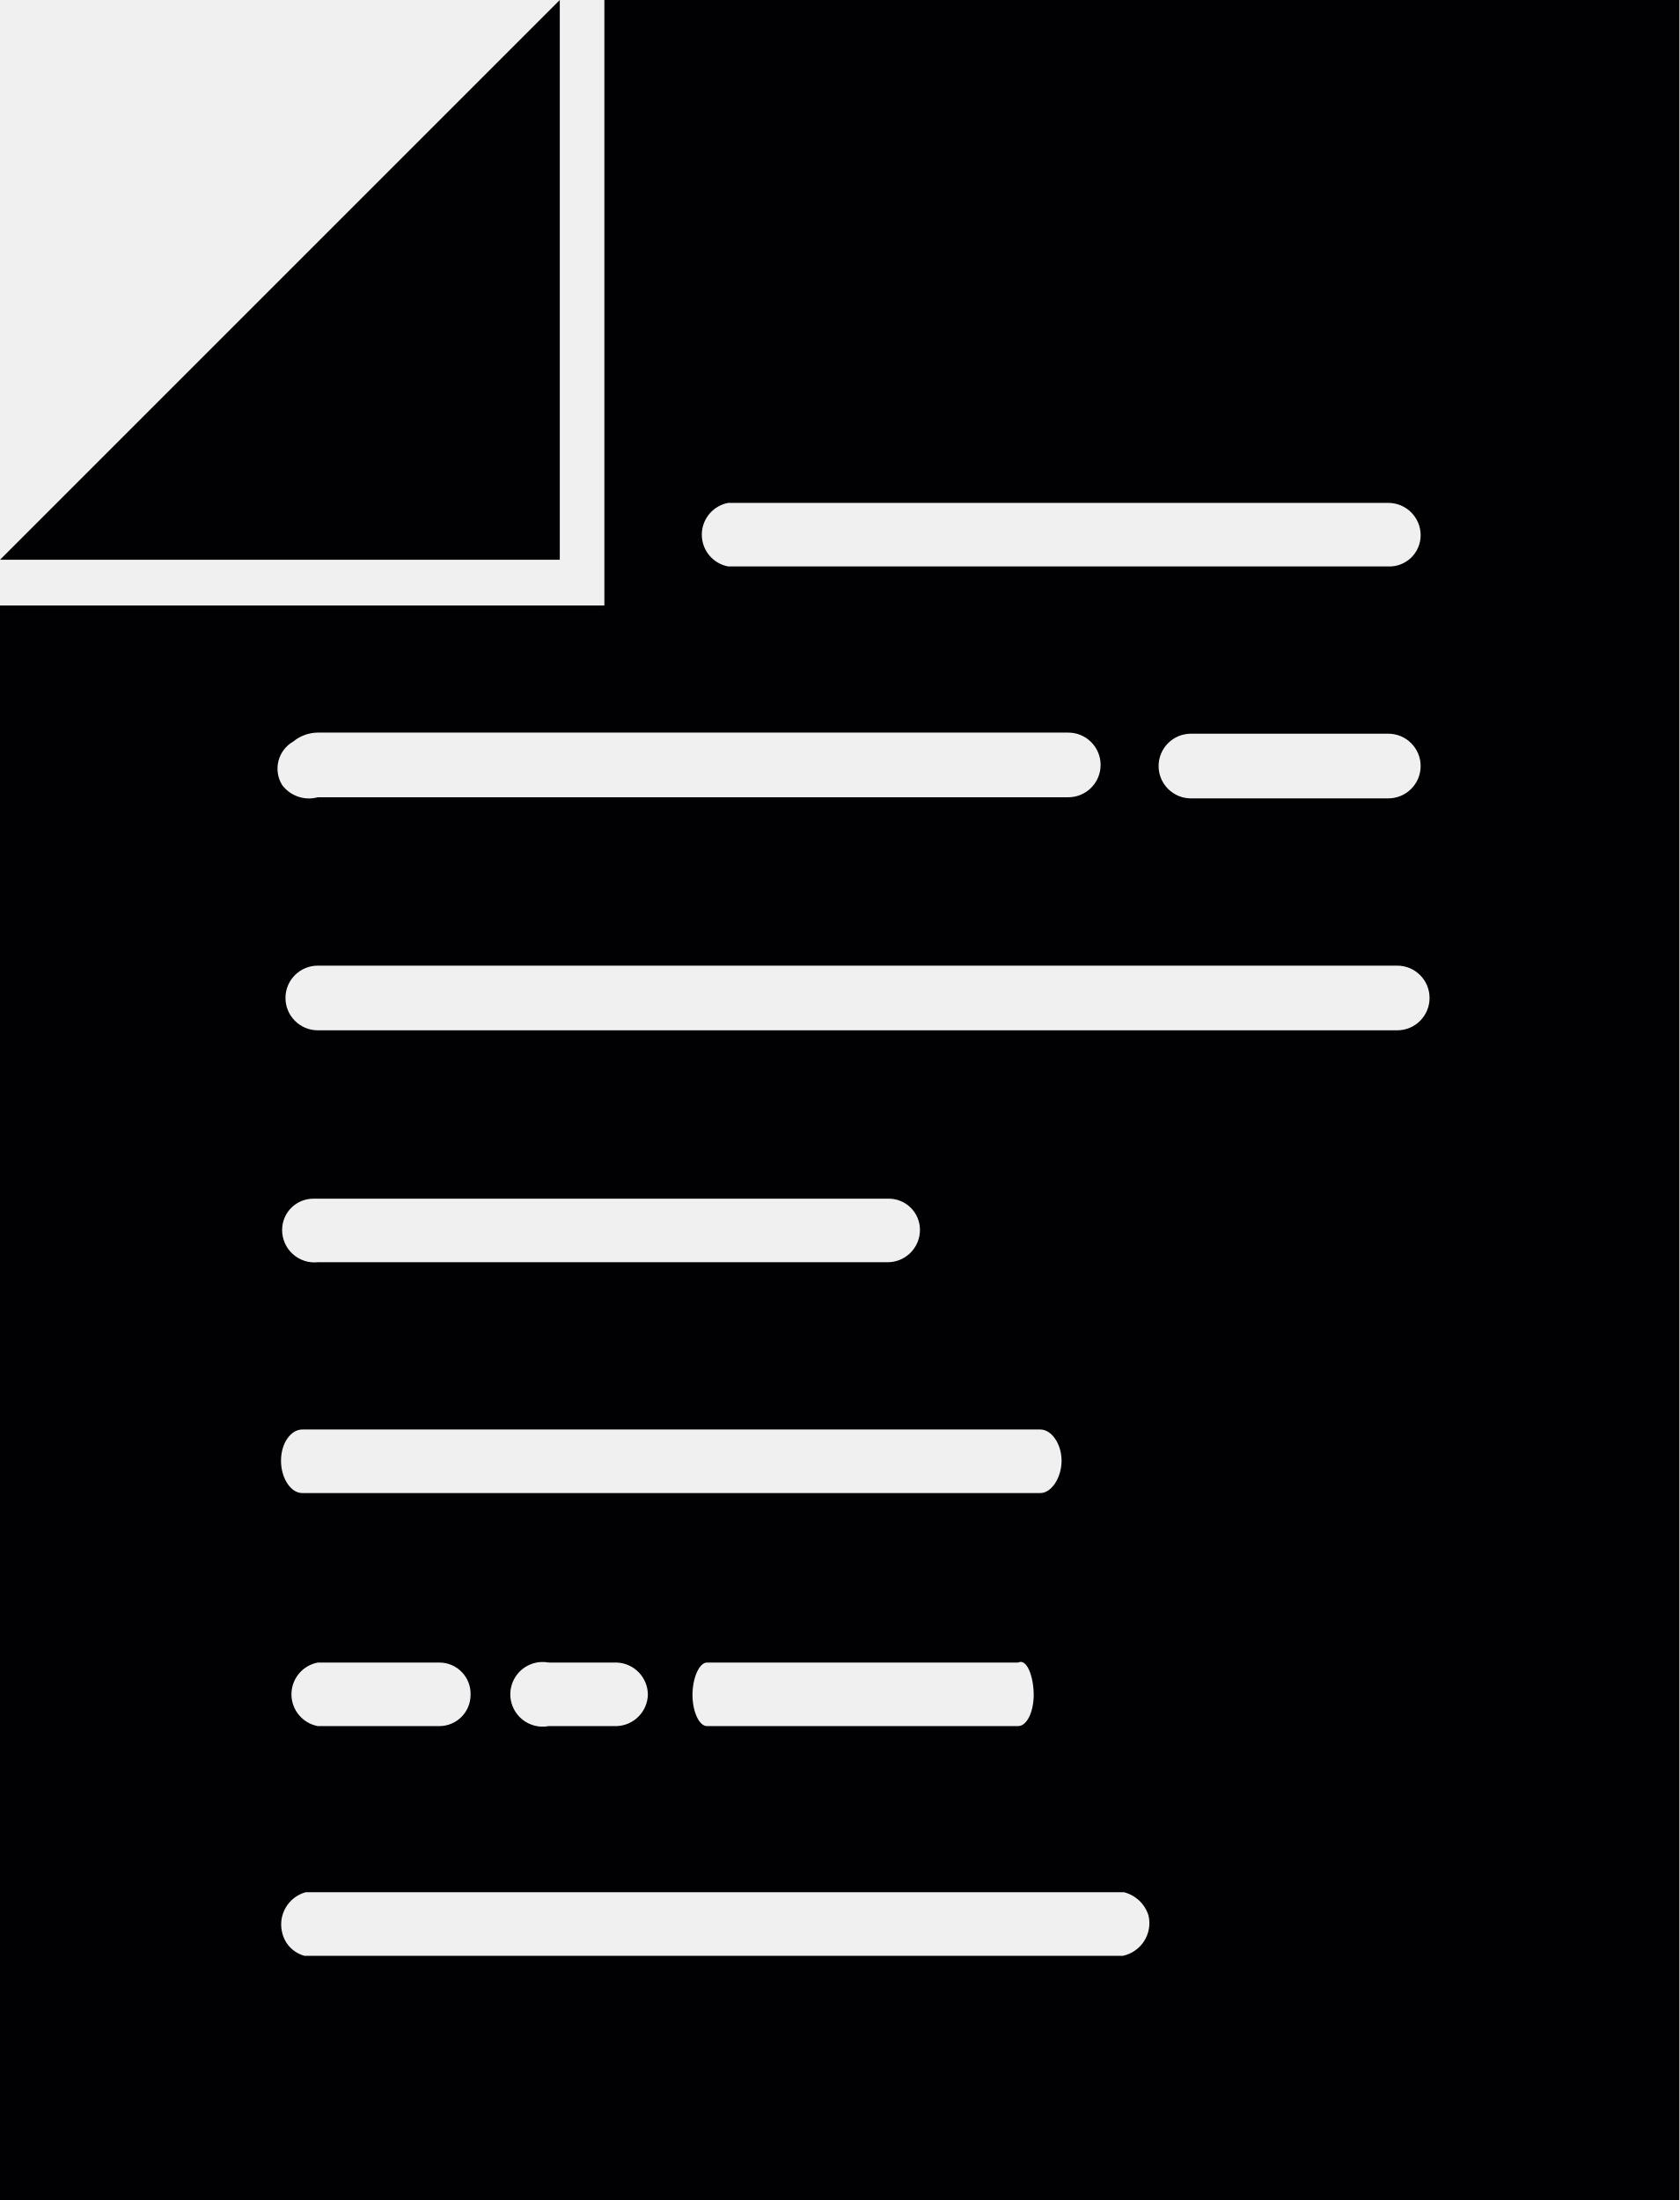
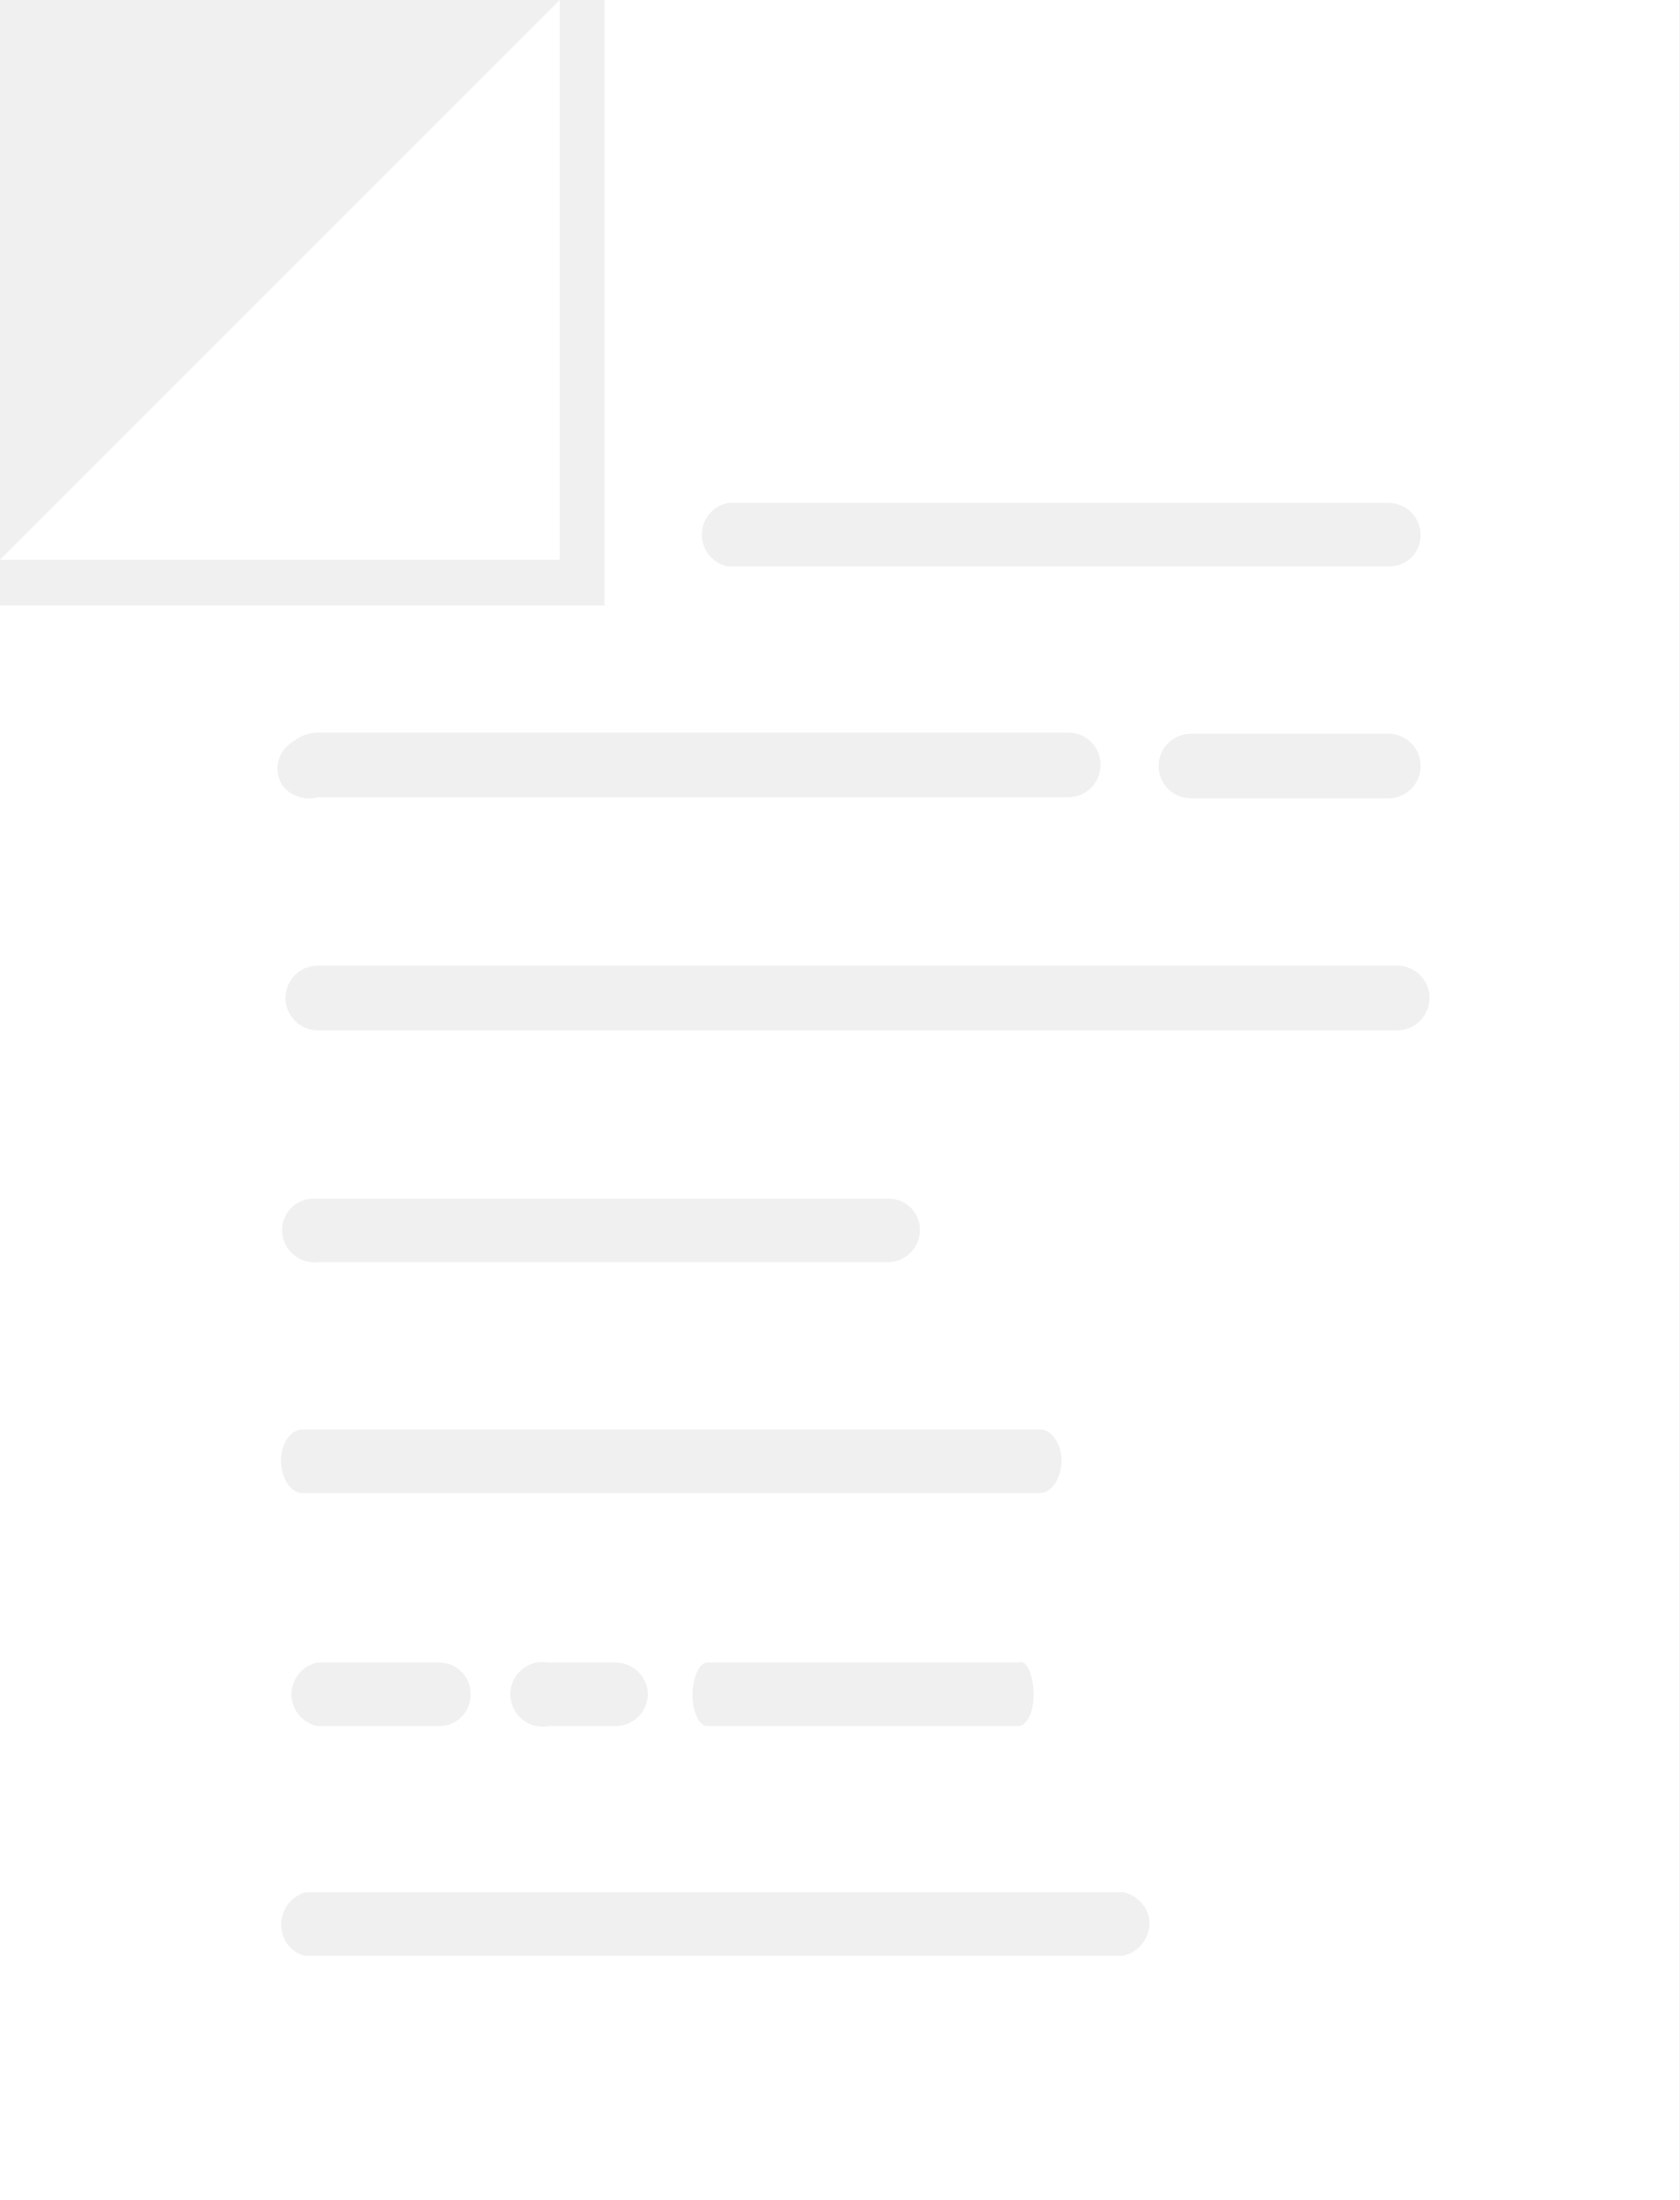
- <svg xmlns="http://www.w3.org/2000/svg" viewBox="0 0 15.06 19.73">
+ <svg xmlns="http://www.w3.org/2000/svg" fill="#FFFF" viewBox="0 0 15.06 19.73">
  <defs>
-     <style>.cls-1{fill:none;}.cls-2{clip-path:url(#clip-path);}.cls-3{fill:#010002;}</style>
+     <style>.cls-1{fill:'#FFF';}.cls-2{clip-path:url(#clip-path);}.cls-3{fill:#FFF;}</style>
    <clipPath id="clip-path" transform="translate(-2.47 -0.13)">
      <rect class="cls-1" width="20" height="20" />
    </clipPath>
  </defs>
  <g id="Layer_2" data-name="Layer 2">
    <g id="Layer_1-2" data-name="Layer 1">
      <g class="cls-2">
        <polygon class="cls-3" points="5.02 0 0 5.02 5.02 5.02 5.02 0" />
        <path class="cls-3" d="M7.89.13V5.56H2.47V19.87H17.53V.13ZM15,9.37H5.32a.29.29,0,0,1,0-.58H15a.29.29,0,1,1,0,.58ZM5.18,13.52c-.1,0-.19-.13-.19-.29s.09-.28.19-.28H11.8c.1,0,.19.13.19.28s-.09.29-.19.29Zm6.56,1.81c0,.15-.06.28-.14.28H8.81c-.07,0-.13-.13-.13-.28s.06-.29.13-.29H11.6C11.68,15,11.74,15.17,11.74,15.33Zm-3.46,0a.29.29,0,0,1-.28.28H7.39a.29.29,0,1,1,0-.57H8A.29.29,0,0,1,8.28,15.33Zm-1.59,0a.28.28,0,0,1-.28.28H5.32a.29.29,0,0,1,0-.57H6.41A.28.28,0,0,1,6.69,15.33ZM5,11.16a.28.28,0,0,1,.28-.28h5.15a.28.28,0,0,1,.29.28.29.29,0,0,1-.29.29H5.32A.29.29,0,0,1,5,11.16ZM12.86,7a.29.29,0,0,1,.29-.29h1.77a.29.29,0,0,1,0,.58H13.15A.29.29,0,0,1,12.86,7ZM9,4.64h5.92a.29.29,0,0,1,.29.29.28.28,0,0,1-.29.28H9a.29.29,0,0,1,0-.57ZM5.1,6.78a.35.35,0,0,1,.22-.08h6.73a.29.29,0,1,1,0,.58H5.32A.3.3,0,0,1,5,7.17.28.28,0,0,1,5.1,6.78Zm7.44,10.89H5.2A.28.28,0,0,1,5,17.46a.3.3,0,0,1,.21-.36h7.34a.31.31,0,0,1,.22.21A.3.3,0,0,1,12.54,17.67Z" transform="translate(-2.47 -0.13)" />
      </g>
    </g>
  </g>
</svg>
